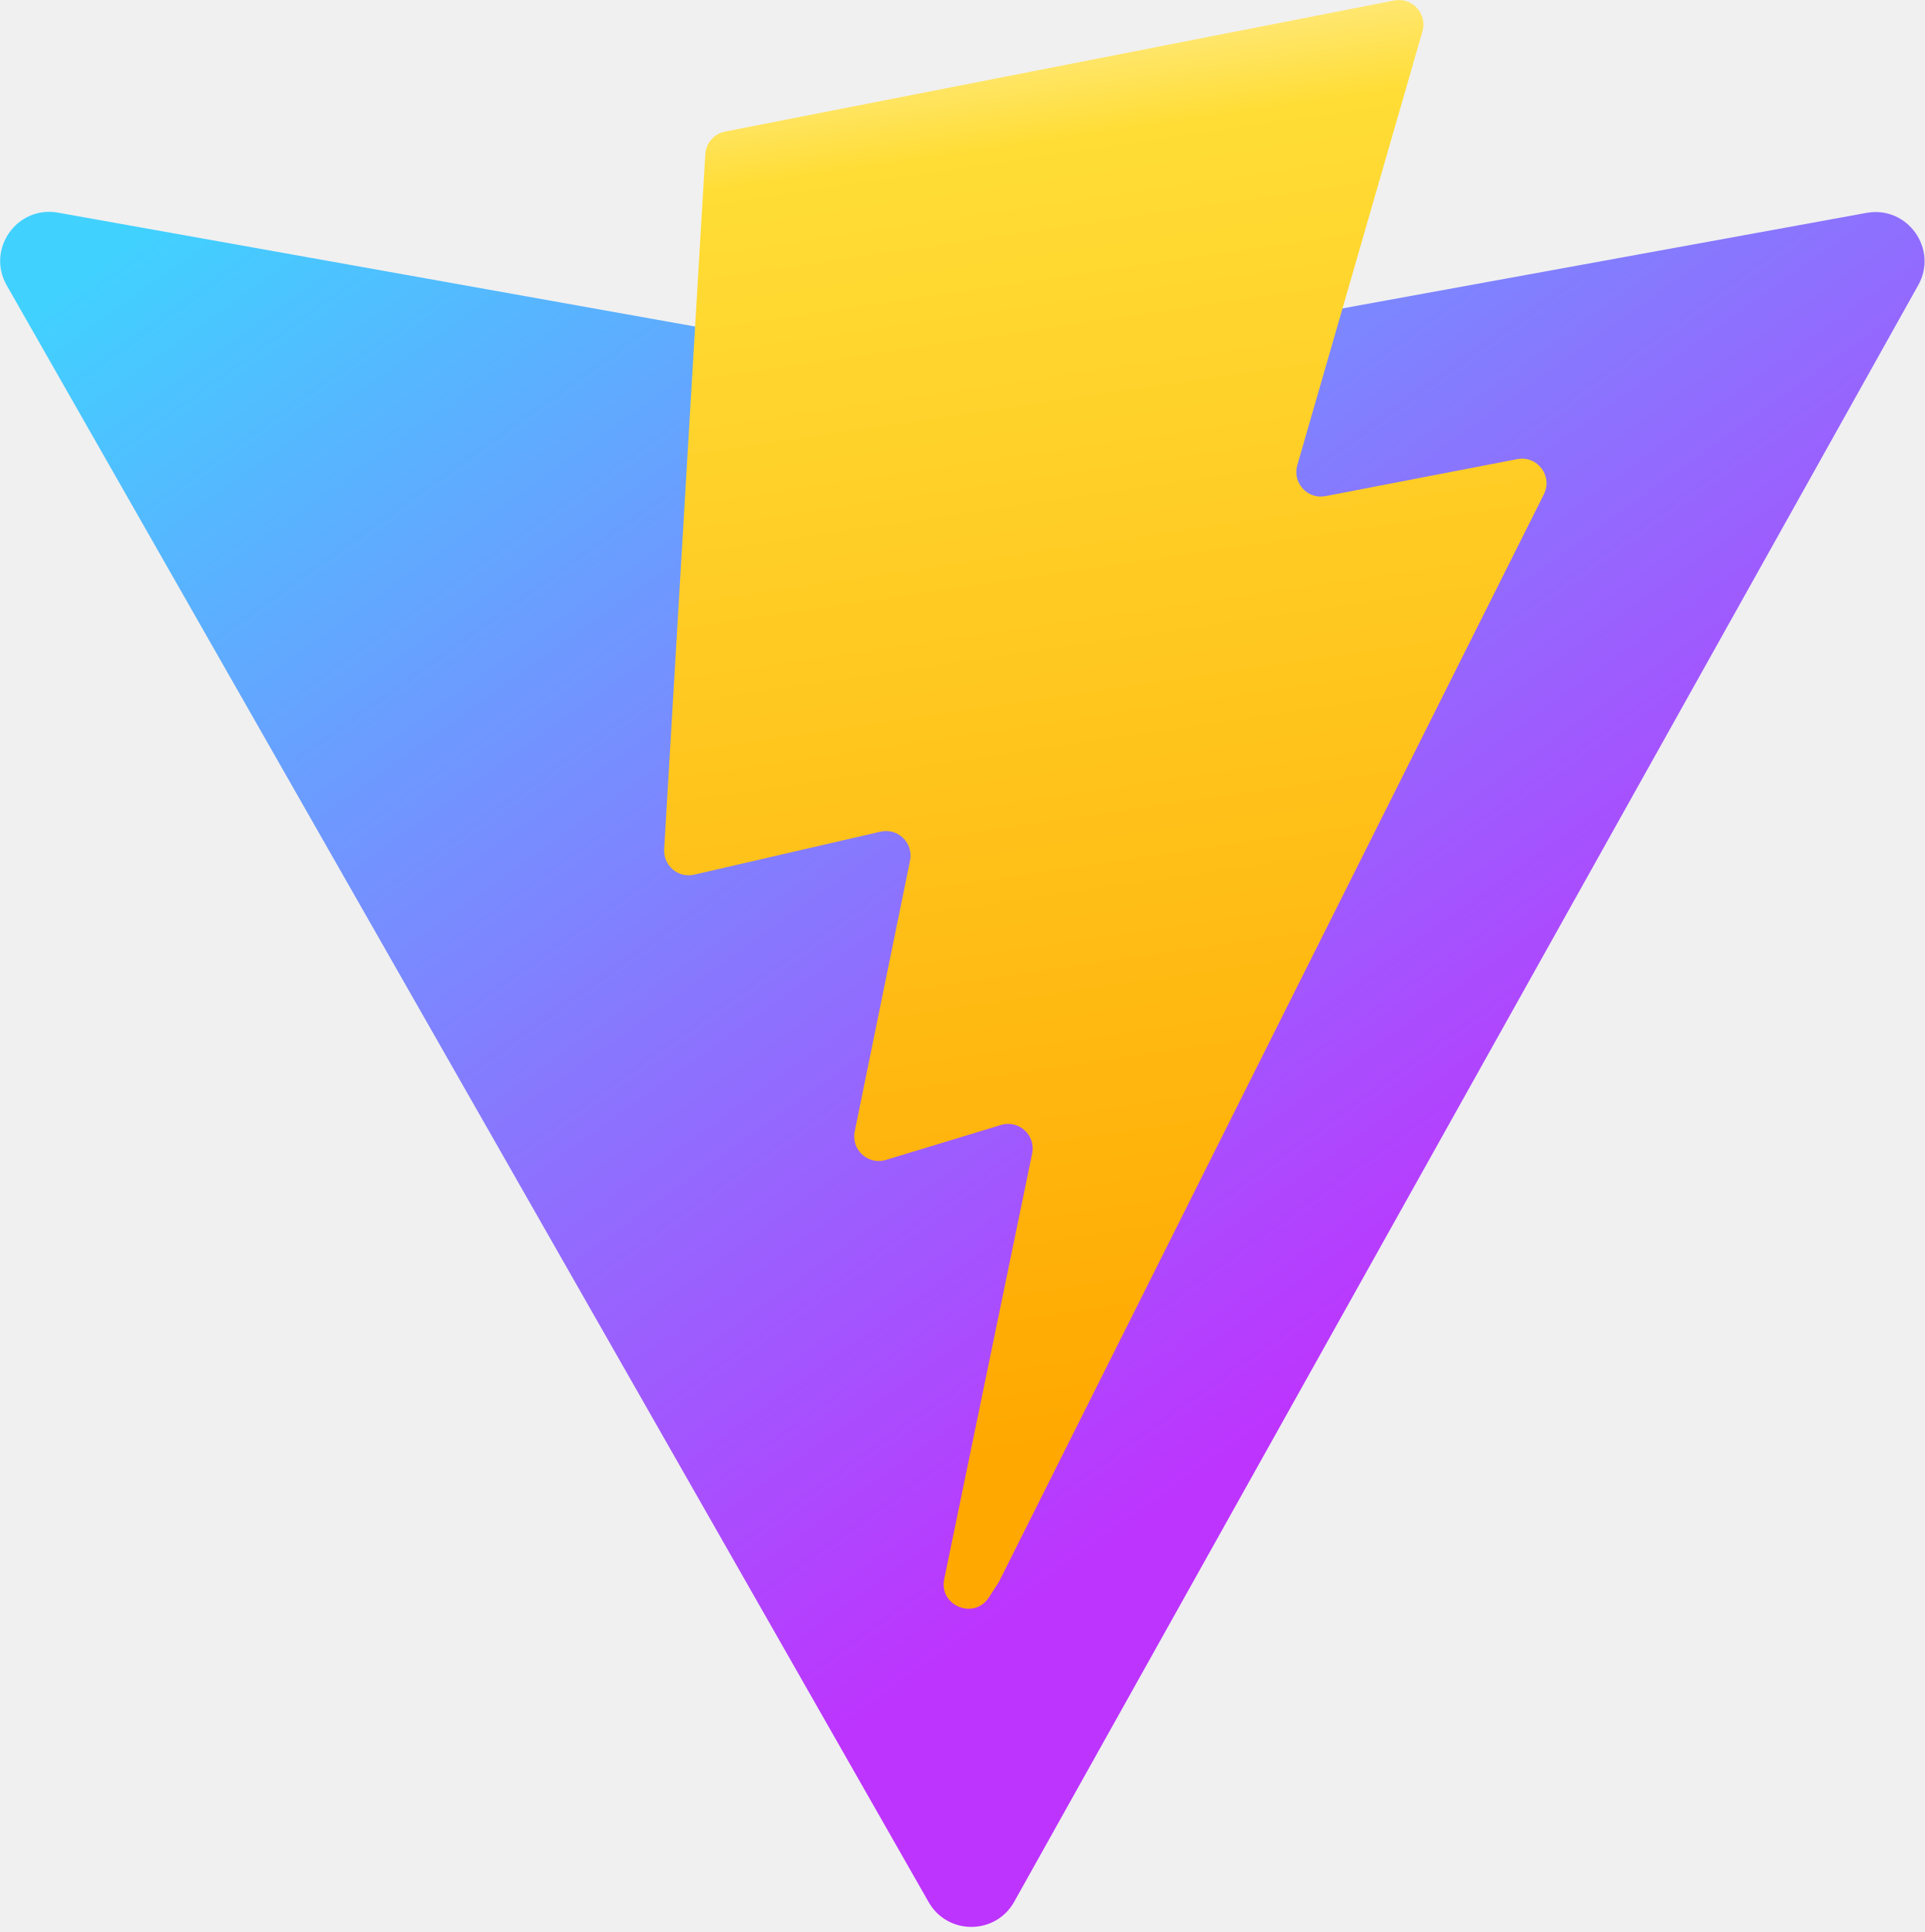
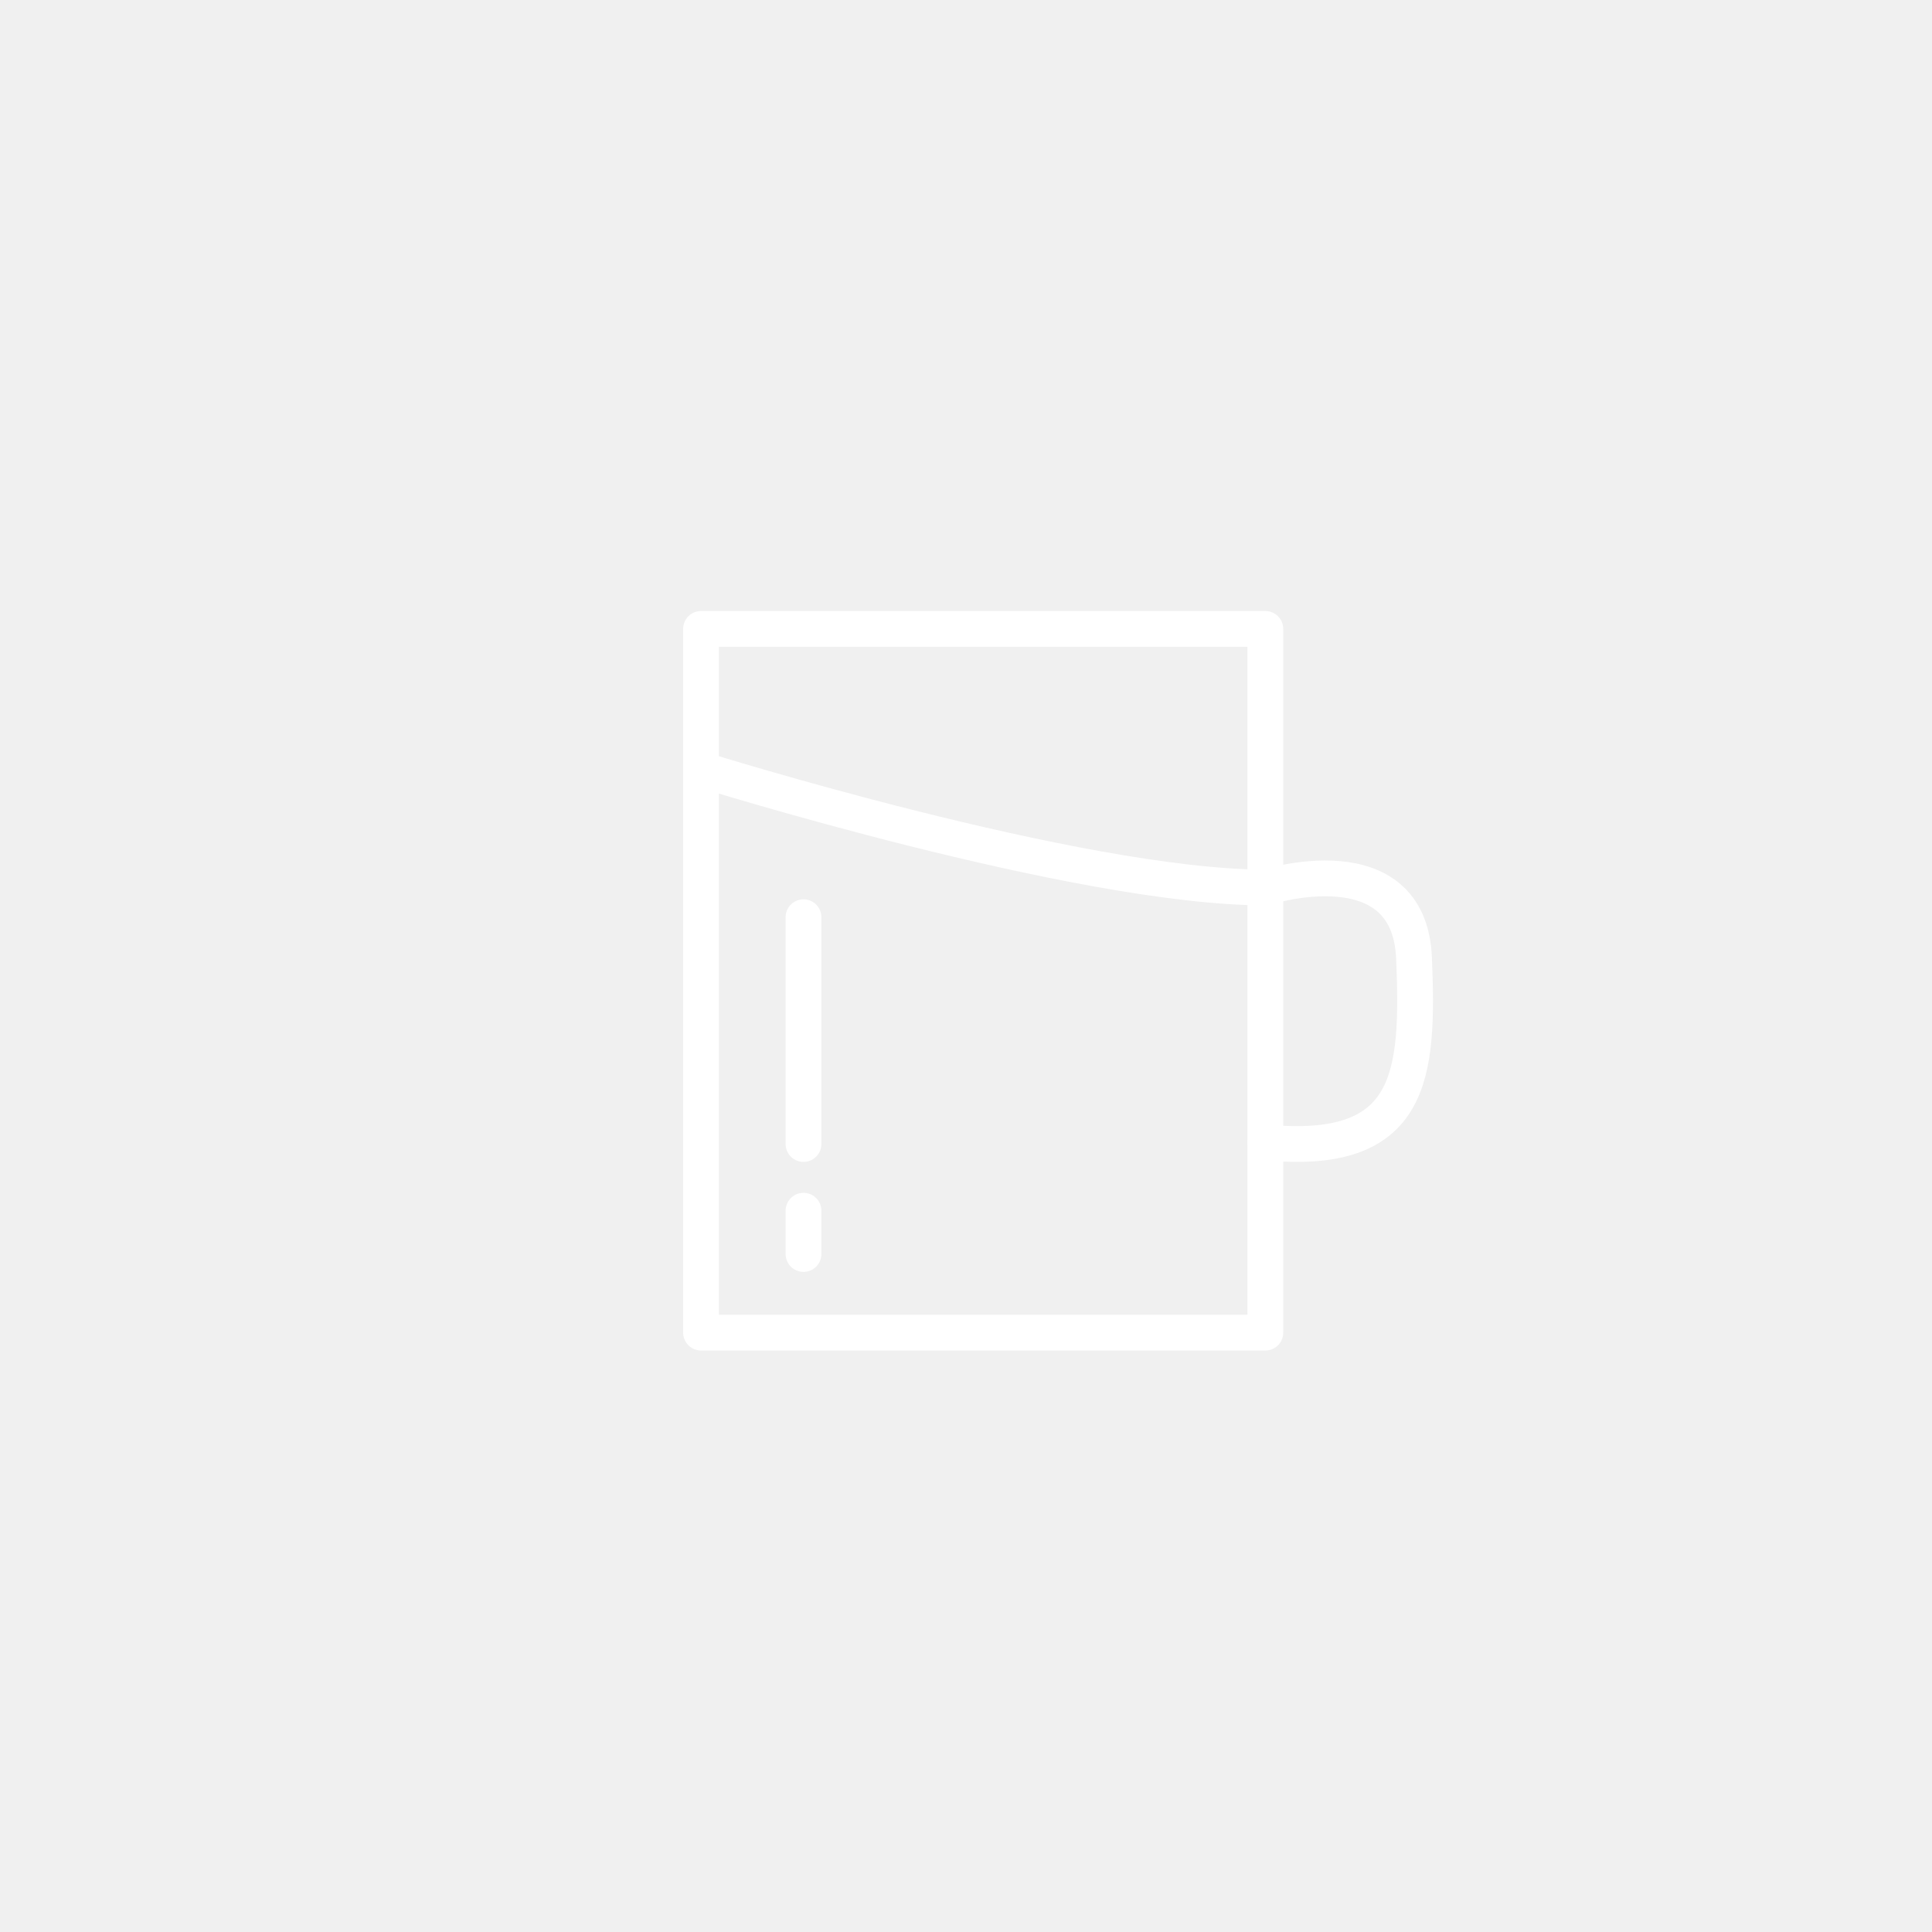
- <svg xmlns="http://www.w3.org/2000/svg" aria-hidden="true" role="img" class="iconify iconify--logos" width="31.88" height="32" preserveAspectRatio="xMidYMid meet" viewBox="0 0 256 257">
+ <svg xmlns="http://www.w3.org/2000/svg" id="Layer_1" data-name="Layer 1" viewBox="0 0 1080 1080">
  <defs>
-     <linearGradient id="IconifyId1813088fe1fbc01fb466" x1="-.828%" x2="57.636%" y1="7.652%" y2="78.411%">
-       <stop offset="0%" stop-color="#41D1FF" />
-       <stop offset="100%" stop-color="#BD34FE" />
-     </linearGradient>
-     <linearGradient id="IconifyId1813088fe1fbc01fb467" x1="43.376%" x2="50.316%" y1="2.242%" y2="89.03%">
-       <stop offset="0%" stop-color="#FFEA83" />
-       <stop offset="8.333%" stop-color="#FFDD35" />
-       <stop offset="100%" stop-color="#FFA800" />
-     </linearGradient>
+     <style>
+       .cls-1 {
+         fill: none;
+         stroke: #fff;
+         stroke-linecap: round;
+         stroke-linejoin: round;
+         stroke-width: 20px;
+       }
+     </style>
  </defs>
-   <path fill="url(#IconifyId1813088fe1fbc01fb466)" d="M255.153 37.938L134.897 252.976c-2.483 4.44-8.862 4.466-11.382.048L.875 37.958c-2.746-4.814 1.371-10.646 6.827-9.67l120.385 21.517a6.537 6.537 0 0 0 2.322-.004l117.867-21.483c5.438-.991 9.574 4.796 6.877 9.62Z" />
-   <path fill="url(#IconifyId1813088fe1fbc01fb467)" d="M185.432.063L96.44 17.501a3.268 3.268 0 0 0-2.634 3.014l-5.474 92.456a3.268 3.268 0 0 0 3.997 3.378l24.777-5.718c2.318-.535 4.413 1.507 3.936 3.838l-7.361 36.047c-.495 2.426 1.782 4.5 4.151 3.78l15.304-4.649c2.372-.72 4.652 1.36 4.15 3.788l-11.698 56.621c-.732 3.542 3.979 5.473 5.943 2.437l1.313-2.028l72.516-144.72c1.215-2.423-.88-5.186-3.54-4.672l-25.505 4.922c-2.396.462-4.435-1.77-3.759-4.114l16.646-57.705c.677-2.35-1.37-4.583-3.769-4.113Z" />
+   <rect class="cls-1" x="391.88" y="351.56" width="315.46" height="393.38" />
+   <path class="cls-1" d="m391.88,430.12s210.95,65.99,315.46,65.99" />
+   <path class="cls-1" d="m707.34,496.11s80.45-25.99,83.12,39.56c2.67,65.55-.5,110.91-83.12,102.93" />
+   <line class="cls-1" x1="449.16" y1="639.51" x2="449.16" y2="512.72" />
+   <line class="cls-1" x1="449.16" y1="700.99" x2="449.16" y2="676.8" />
</svg>
